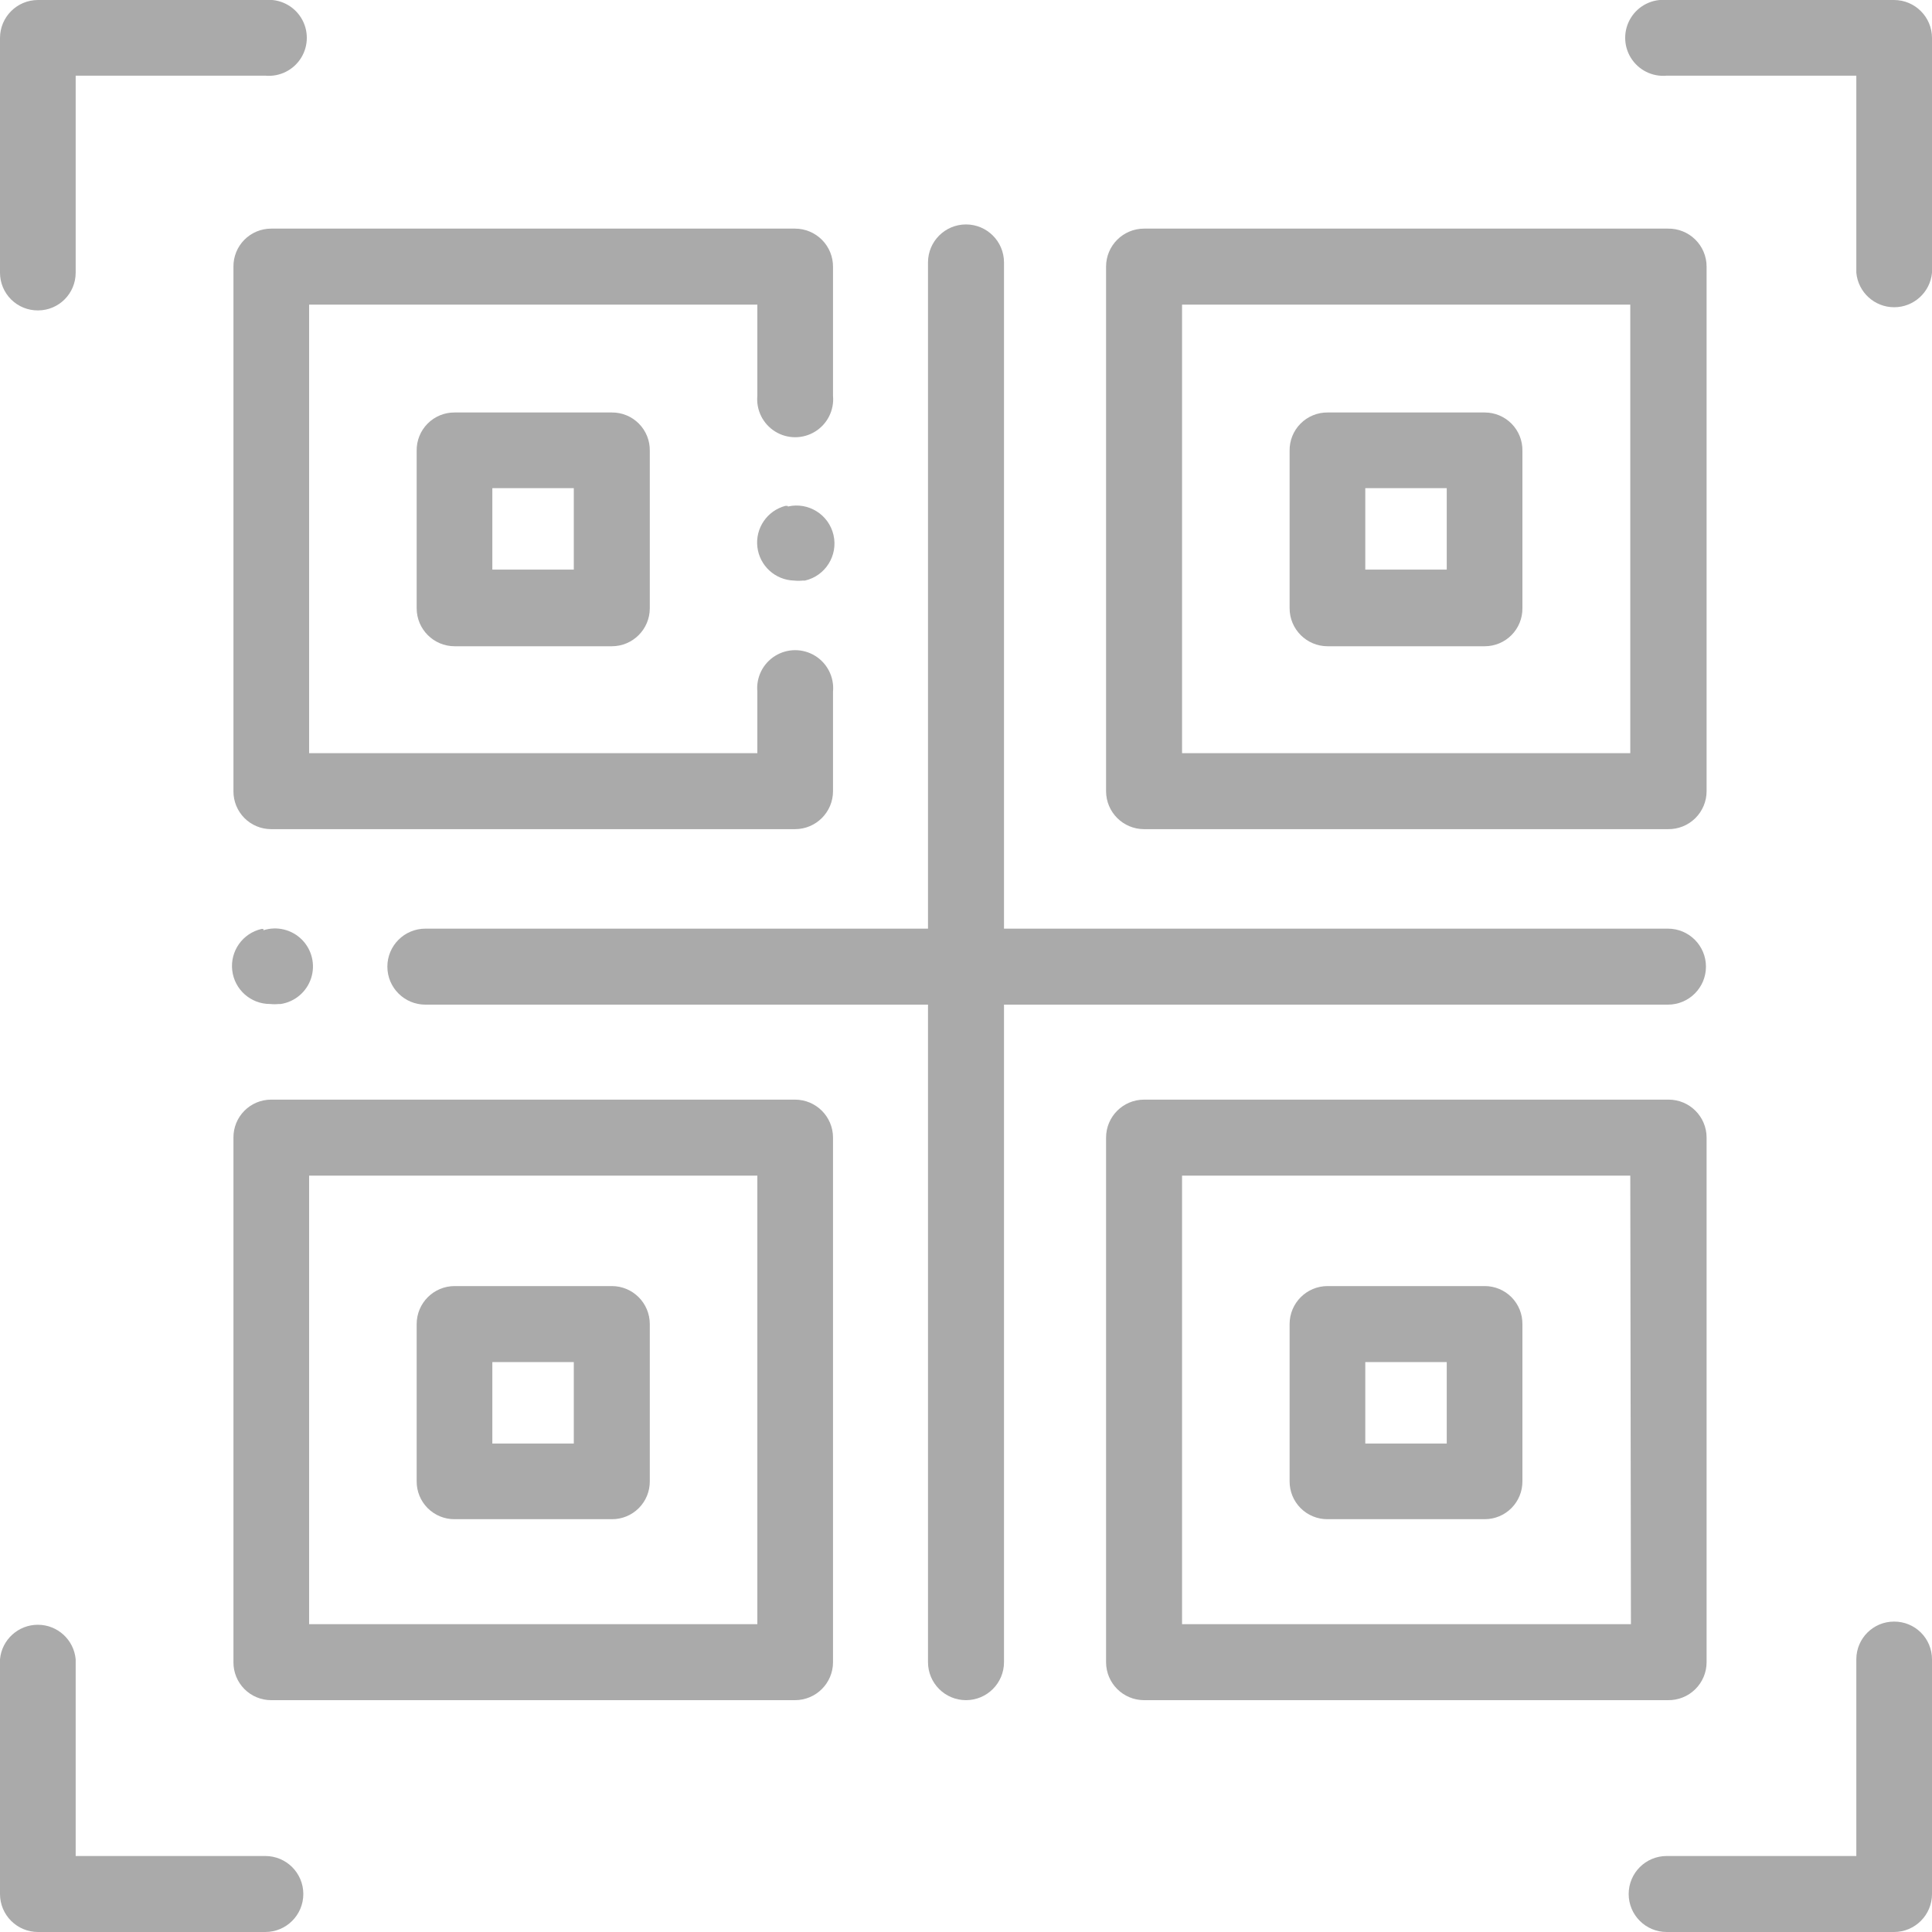
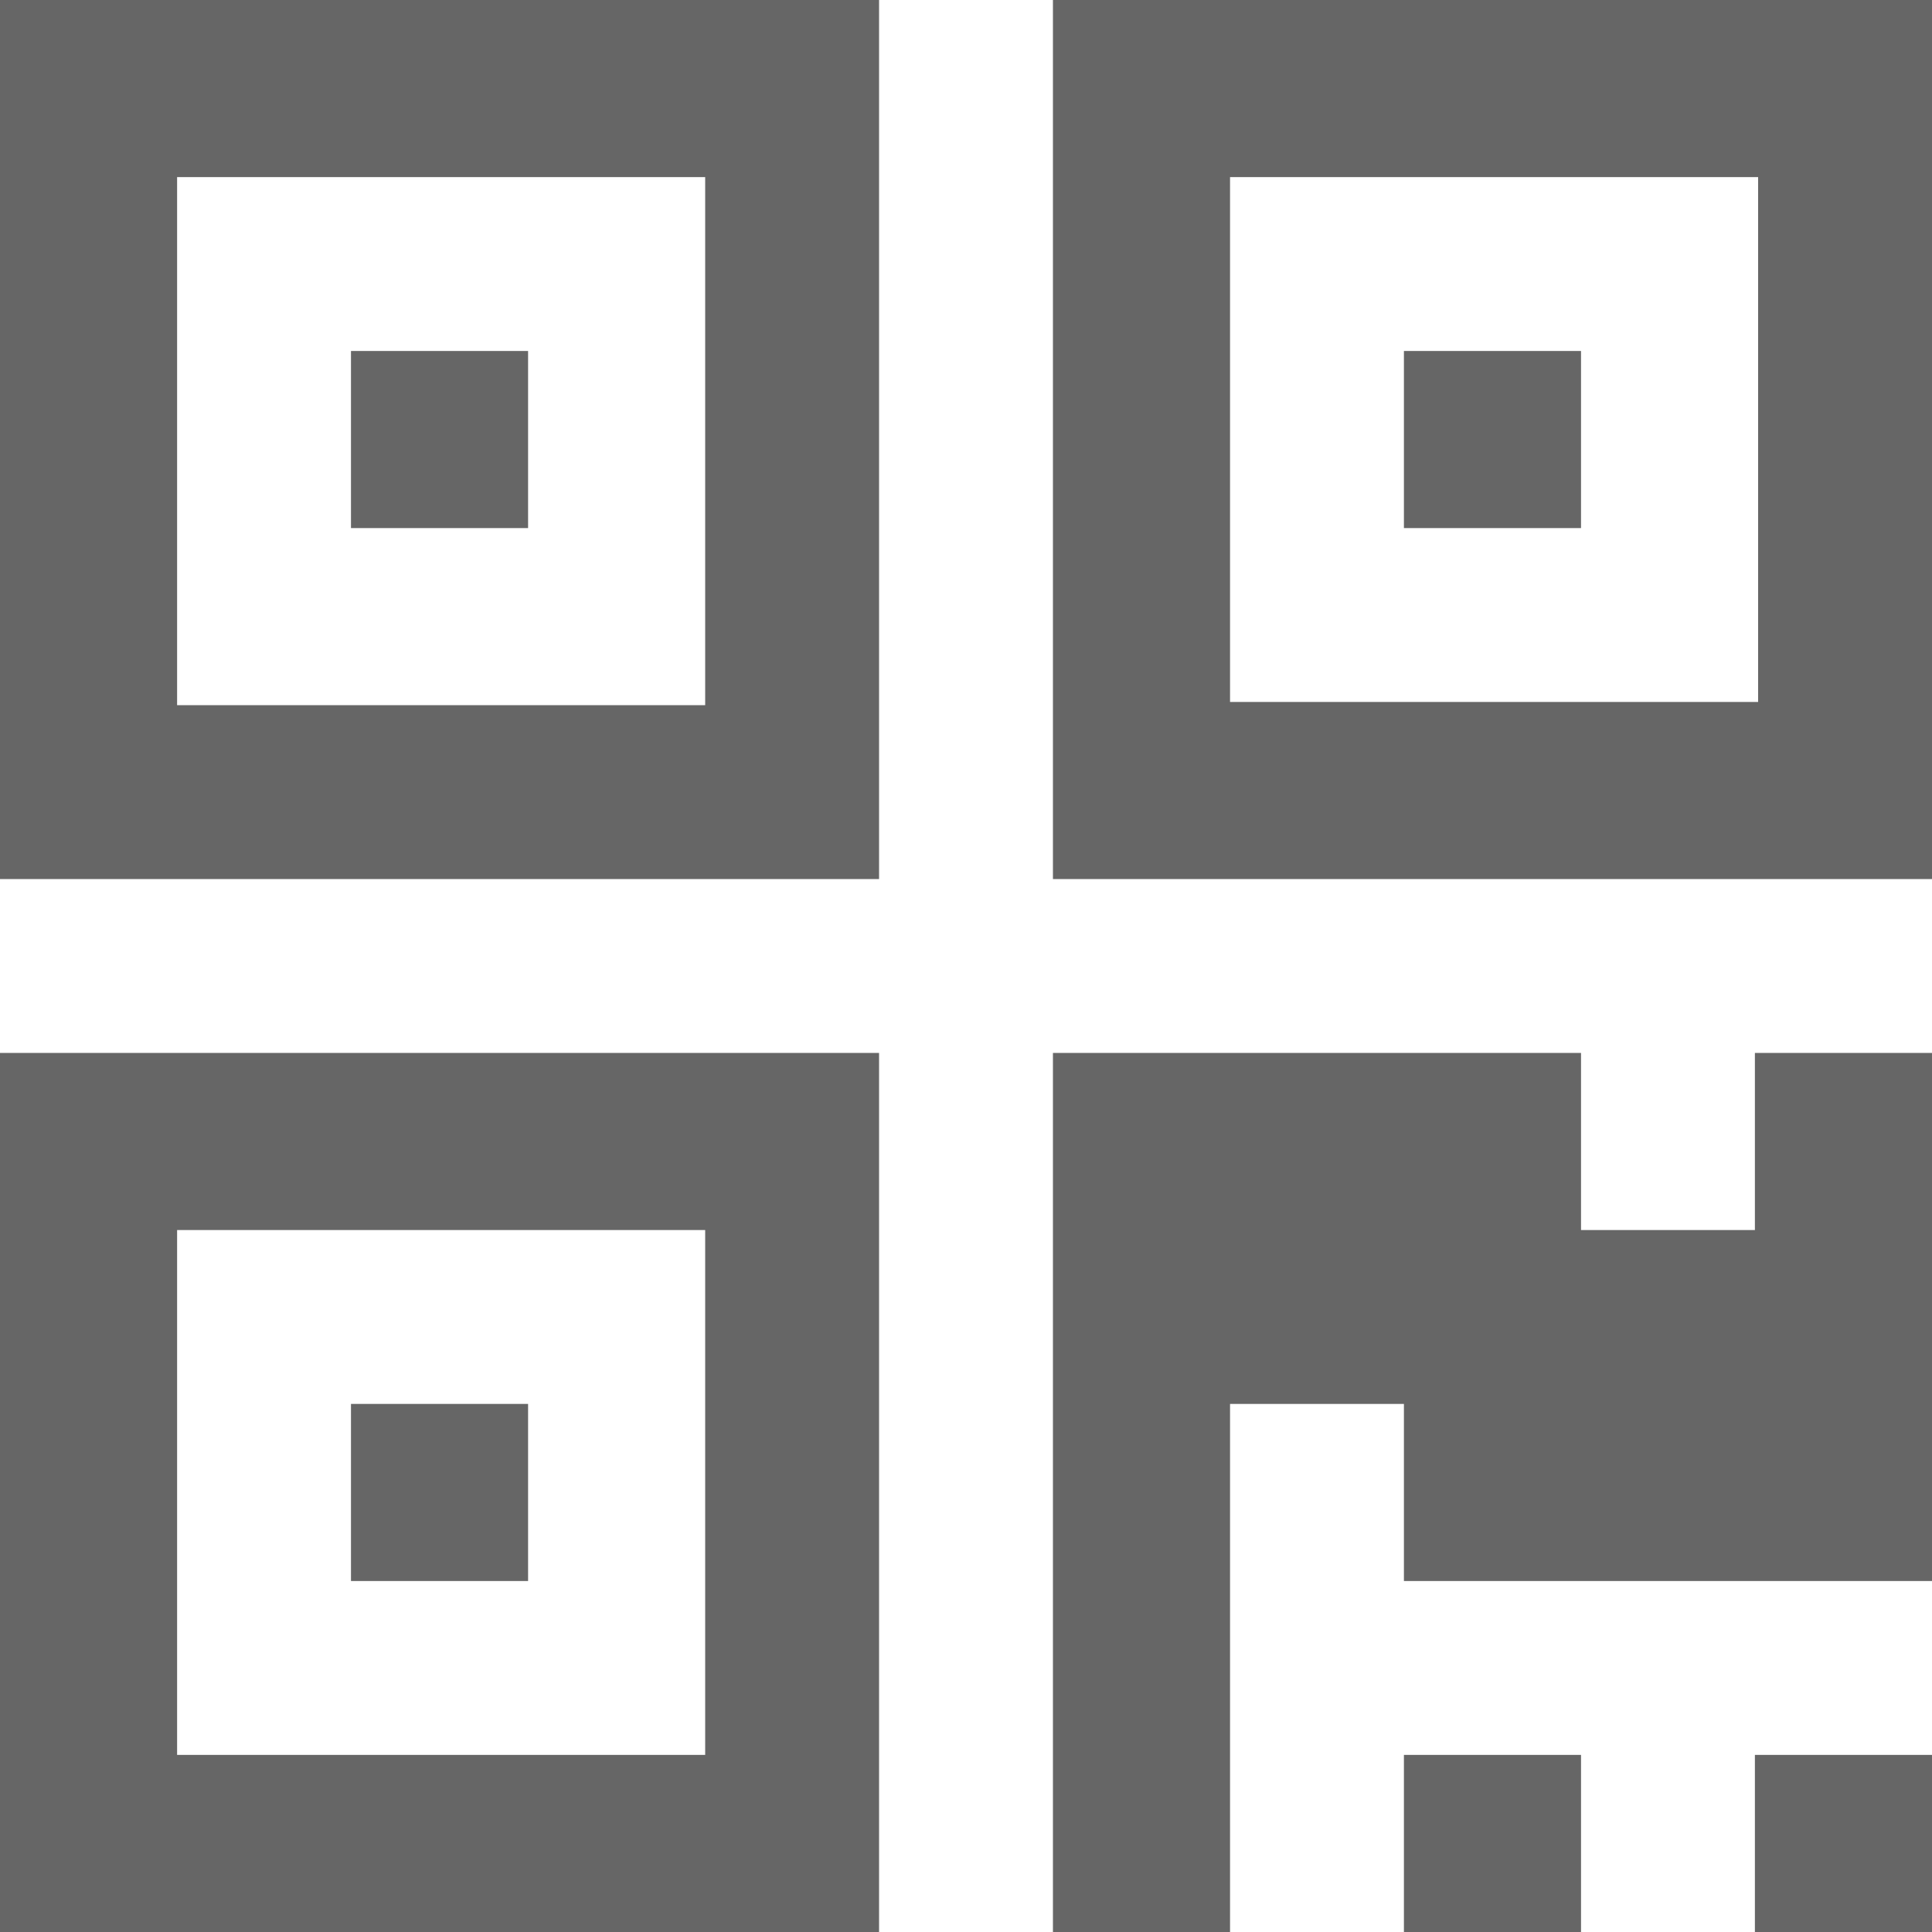
- <svg xmlns="http://www.w3.org/2000/svg" id="Layer_1" data-name="Layer 1" viewBox="0 0 60 60">
-   <defs>
-     <style>.cls-1{fill:#aaa;}</style>
-   </defs>
-   <path class="cls-1" d="M7.25,8.28V24.57a1.17,1.17,0,0,0,1.17,1.18H24.69a1.18,1.18,0,0,0,1.18-1.18V21.48a1.18,1.18,0,1,0-2.35,0v1.91H9.6V9.46H23.52v2.83a1.18,1.18,0,1,0,2.35,0v-4A1.18,1.18,0,0,0,24.69,7.1H8.42A1.17,1.17,0,0,0,7.25,8.28Z" />
-   <path class="cls-1" d="M14.12,12.81A1.17,1.17,0,0,0,12.94,14v4.89a1.18,1.18,0,0,0,1.18,1.18H19a1.18,1.18,0,0,0,1.18-1.18V14A1.17,1.17,0,0,0,19,12.81Zm3.7,4.88H15.29V15.16h2.53Z" />
-   <path class="cls-1" d="M24.69,34.15H8.42a1.17,1.17,0,0,0-1.17,1.18V51.62A1.17,1.17,0,0,0,8.42,52.8H24.69a1.18,1.18,0,0,0,1.18-1.18V35.33A1.18,1.18,0,0,0,24.69,34.15ZM23.52,50.44H9.6V36.51H23.52Z" />
-   <path class="cls-1" d="M35.53,25.75H51.8A1.18,1.18,0,0,0,53,24.57V8.28A1.18,1.18,0,0,0,51.8,7.1H35.53a1.18,1.18,0,0,0-1.18,1.18V24.57A1.18,1.18,0,0,0,35.53,25.75ZM36.71,9.46H50.63V23.39H36.71Z" />
-   <path class="cls-1" d="M53,51.62V35.33a1.18,1.18,0,0,0-1.18-1.18H35.53a1.18,1.18,0,0,0-1.18,1.18V51.62a1.18,1.18,0,0,0,1.18,1.18H51.8A1.18,1.18,0,0,0,53,51.62Zm-2.35-1.18H36.71V36.51H50.63Z" />
-   <path class="cls-1" d="M51.8,31.2a1.18,1.18,0,0,0,0-2.36H31.18V8.15a1.18,1.18,0,1,0-2.36,0V28.84H13.21a1.18,1.18,0,0,0,0,2.36H28.82V51.62a1.18,1.18,0,0,0,2.36,0V31.2Z" />
-   <path class="cls-1" d="M14.12,47.18H19A1.17,1.17,0,0,0,20.18,46V41.12A1.18,1.18,0,0,0,19,39.94H14.12a1.18,1.18,0,0,0-1.18,1.18V46A1.17,1.17,0,0,0,14.12,47.18Zm1.17-4.88h2.53v2.53H15.29Z" />
-   <path class="cls-1" d="M46.11,12.81H41.23A1.17,1.17,0,0,0,40.05,14v4.89a1.18,1.18,0,0,0,1.18,1.18h4.88a1.17,1.17,0,0,0,1.17-1.18V14A1.17,1.17,0,0,0,46.11,12.81Zm-1.18,4.88H42.4V15.16h2.53Z" />
-   <path class="cls-1" d="M41.23,47.18h4.88A1.17,1.17,0,0,0,47.28,46V41.12a1.17,1.17,0,0,0-1.17-1.18H41.23a1.18,1.18,0,0,0-1.18,1.18V46A1.17,1.17,0,0,0,41.23,47.18ZM42.4,42.3h2.53v2.53H42.4Z" />
-   <path class="cls-1" d="M8.18,28.85H8.12a1.18,1.18,0,0,0,.27,2.33,1.24,1.24,0,0,0,.27,0l.06,0a1.18,1.18,0,1,0-.54-2.29Z" />
-   <path class="cls-1" d="M24.46,15.71l-.07,0a1.18,1.18,0,0,0,.27,2.32,1.24,1.24,0,0,0,.27,0H25a1.18,1.18,0,0,0-.53-2.3Z" />
-   <path class="cls-1" d="M1.18,9.64A1.17,1.17,0,0,0,2.35,8.47V2.35H8.24A1.18,1.18,0,1,0,8.24,0H1.18A1.18,1.18,0,0,0,0,1.18V8.47A1.17,1.17,0,0,0,1.18,9.64Z" />
-   <path class="cls-1" d="M58.82,0H51.76a1.18,1.18,0,1,0,0,2.35h5.89V8.47a1.18,1.18,0,0,0,2.35,0V1.18A1.18,1.18,0,0,0,58.82,0Z" />
-   <path class="cls-1" d="M8.24,57.64H2.35V51.53a1.18,1.18,0,0,0-2.35,0v7.29A1.18,1.18,0,0,0,1.18,60H8.24a1.18,1.18,0,1,0,0-2.36Z" />
-   <path class="cls-1" d="M58.82,50.36a1.17,1.17,0,0,0-1.17,1.17v6.11H51.76a1.18,1.18,0,0,0,0,2.36h7.06A1.18,1.18,0,0,0,60,58.82V51.53A1.17,1.17,0,0,0,58.82,50.36Z" />
+ <svg xmlns="http://www.w3.org/2000/svg" version="1.1" id="Layer_1" x="0px" y="0px" viewBox="0 0 60 60" style="enable-background:new 0 0 60 60;" xml:space="preserve">
+   <style type="text/css">
+ 	.st0{fill:#666666;}
+ </style>
+   <g>
+     <g>
+       <path class="st0" d="M0,60h27.3V32.7H0V60z M5.5,38.2h16.4v16.3H5.5V38.2z" />
+       <rect x="10.9" y="43.6" class="st0" width="5.5" height="5.5" />
+       <rect x="43.6" y="54.5" class="st0" width="5.5" height="5.5" />
+       <rect x="54.5" y="54.5" class="st0" width="5.5" height="5.5" />
+       <polygon class="st0" points="54.5,38.2 49.1,38.2 49.1,32.7 32.7,32.7 32.7,60 38.2,60 38.2,43.6 43.6,43.6 43.6,49.1 60,49.1     60,32.7 60,32.7 54.5,32.7   " />
+       <path class="st0" d="M0,27.3h27.3V0H0V27.3z M5.5,5.5h16.4v16.4H5.5V5.5z" />
+       <rect x="10.9" y="10.9" class="st0" width="5.5" height="5.5" />
+       <path class="st0" d="M32.7,0v27.3H60V0H32.7z M54.5,21.8H38.2V5.5h16.4V21.8z" />
+       <rect x="43.6" y="10.9" class="st0" width="5.5" height="5.5" />
+     </g>
+   </g>
</svg>
